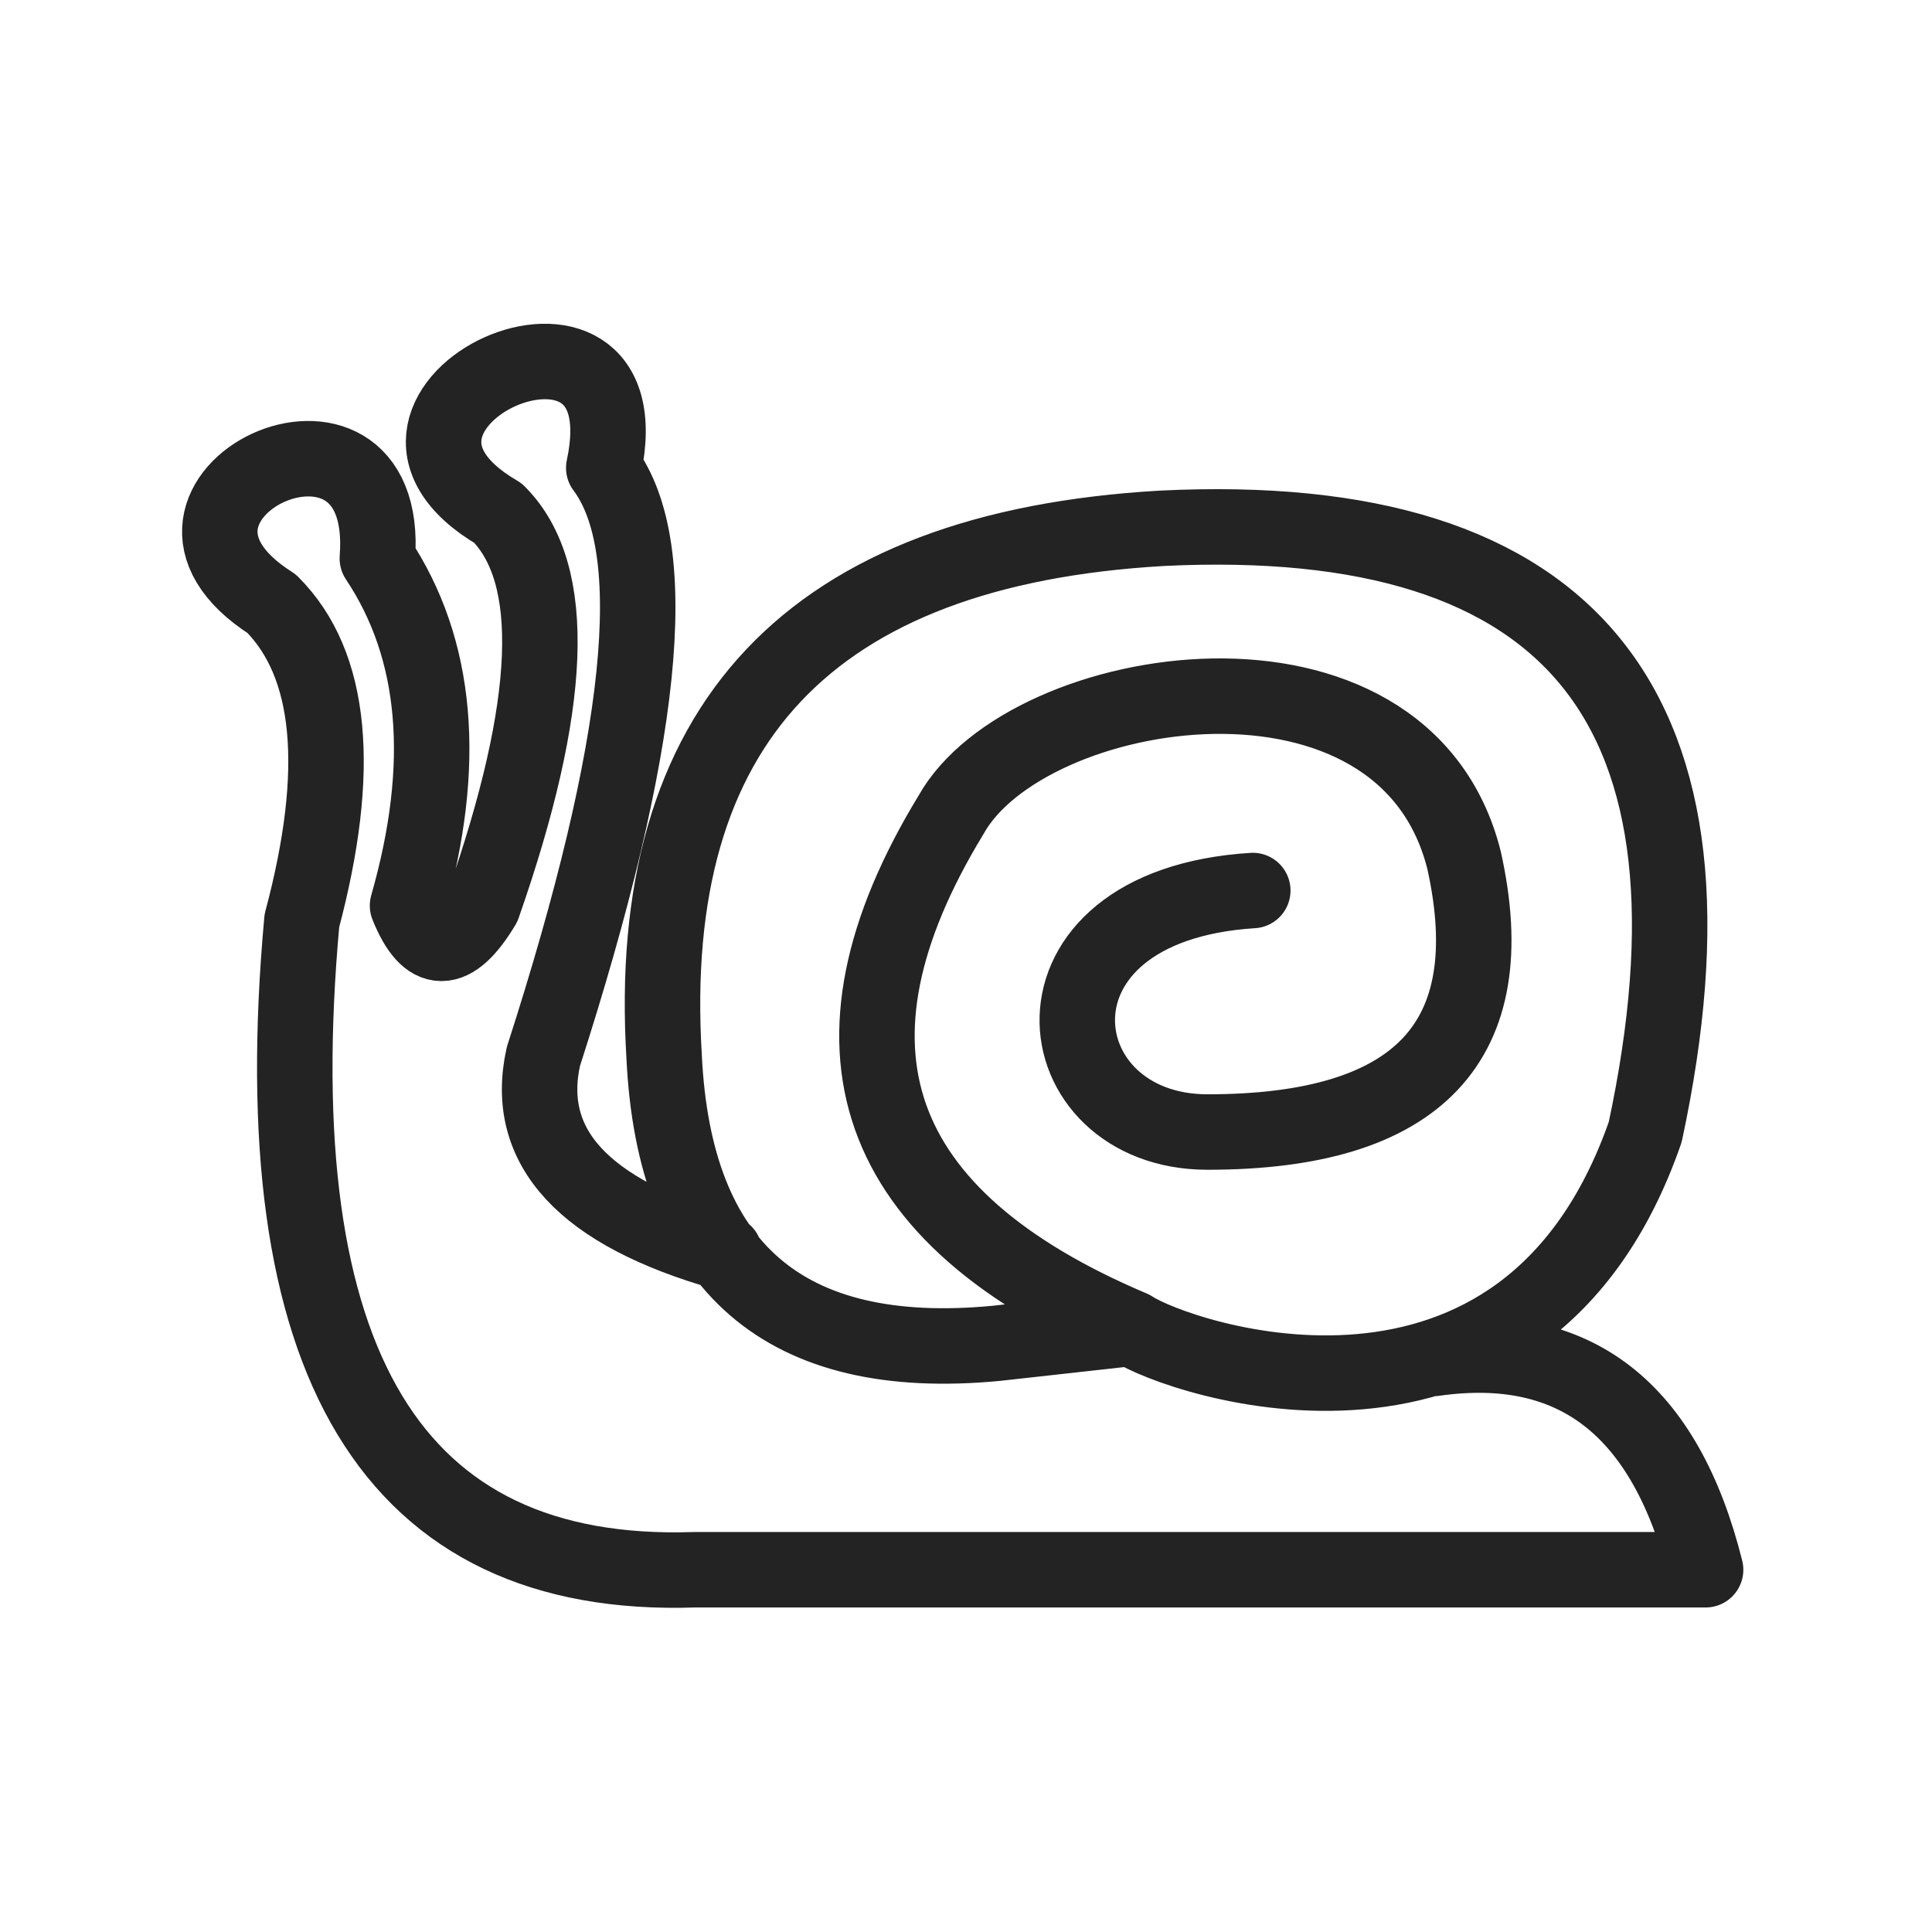
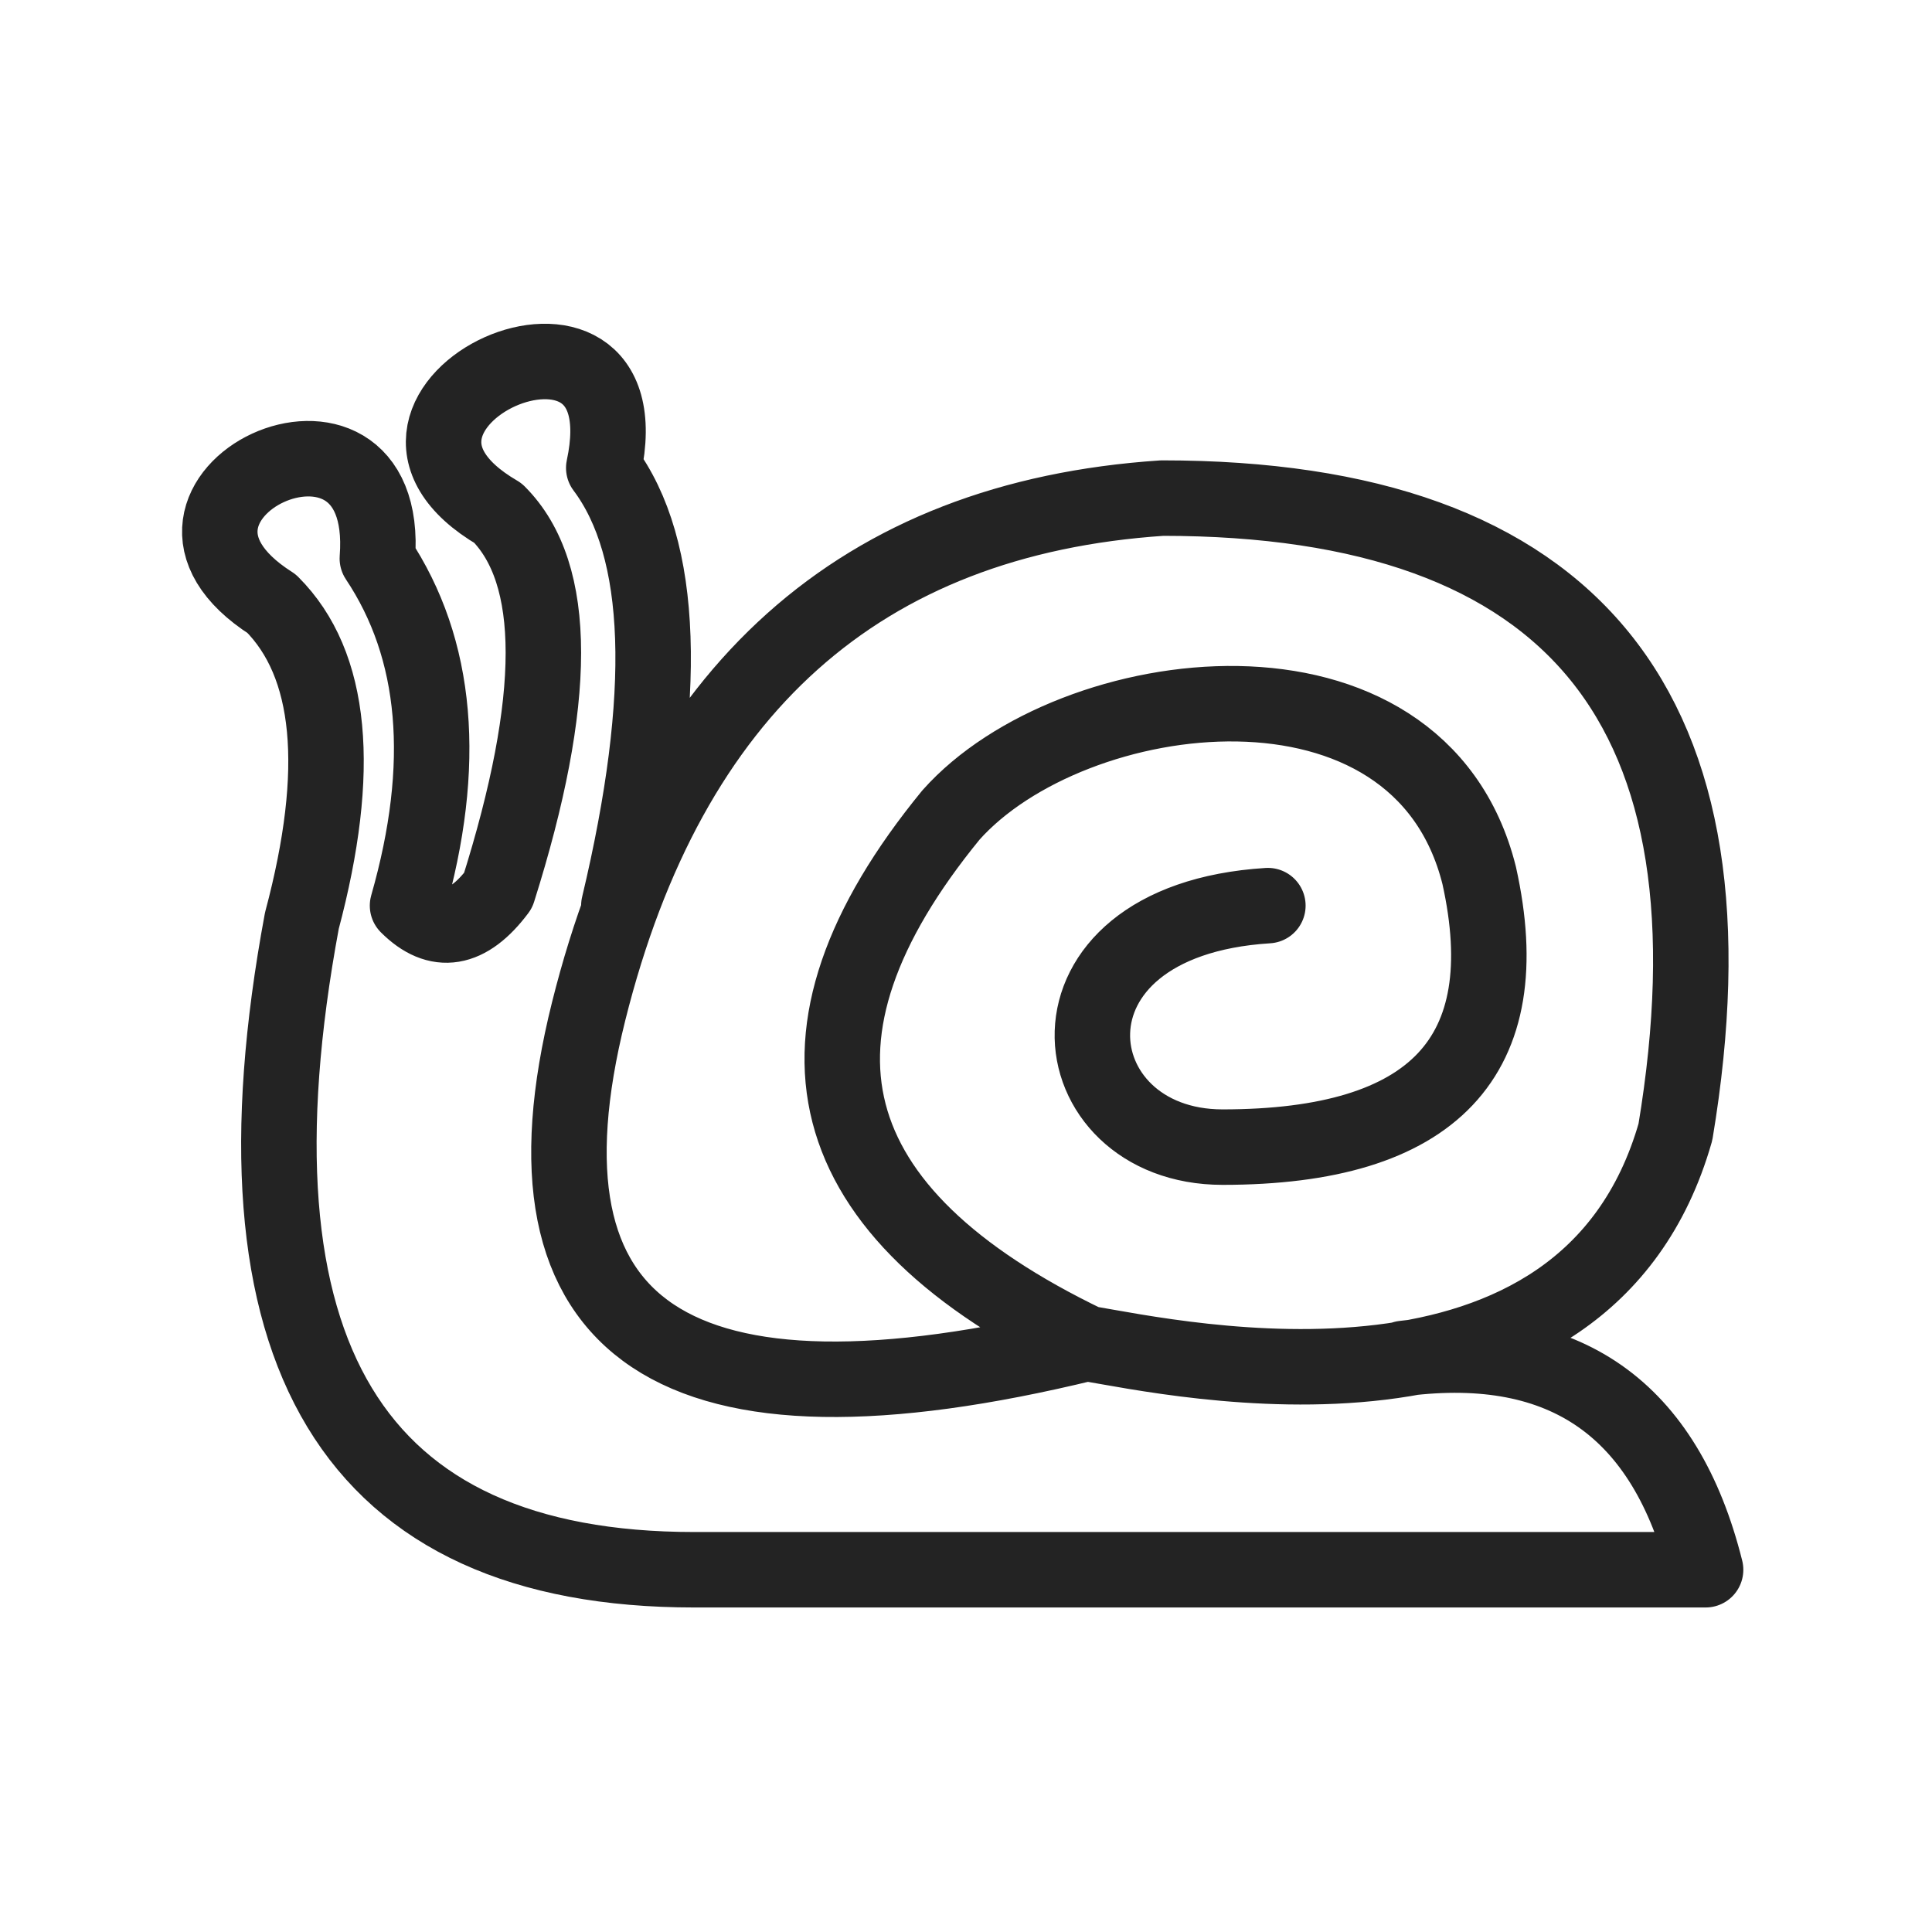
<svg xmlns="http://www.w3.org/2000/svg" viewBox="0 0 128 128" stroke="#232323" stroke-width="5" stroke-linejoin="round" stroke-linecap="round" fill="none">
-   <path d="M75 88Q49 77 63 54c5-9 30-13 34 3q4 18-17 18c-11 0-13-15 3-16M75 88c3 2 26 10 34-13q9-42-32-40-35 2-33 35 1 21 22 19ZM48 83Q34 79 36 70q10-31 4-39c3-14-19-4-7 3q6 6-1 26-3 5-5 0 4-14-2-23c1-13-18-4-7 3q6 6 2 21-4 44 26 43h67q-4-16-18-14" />
+   <path d="M72 89Q45 76 63 54c8-9 31-12 35 4q4 18-17 18c-11 0-13-15 3-16M72 89c6 1 33 7 39-14q7-42-34-42-30 2-38 34T72 89ZM41 60q5-21-1-29c3-14-19-4-7 3q6 6 0 25-3 4-6 1 4-14-2-23c1-13-18-4-7 3q6 6 2 21-8 43 26 43h67q-4-16-20-14" />
</svg>
